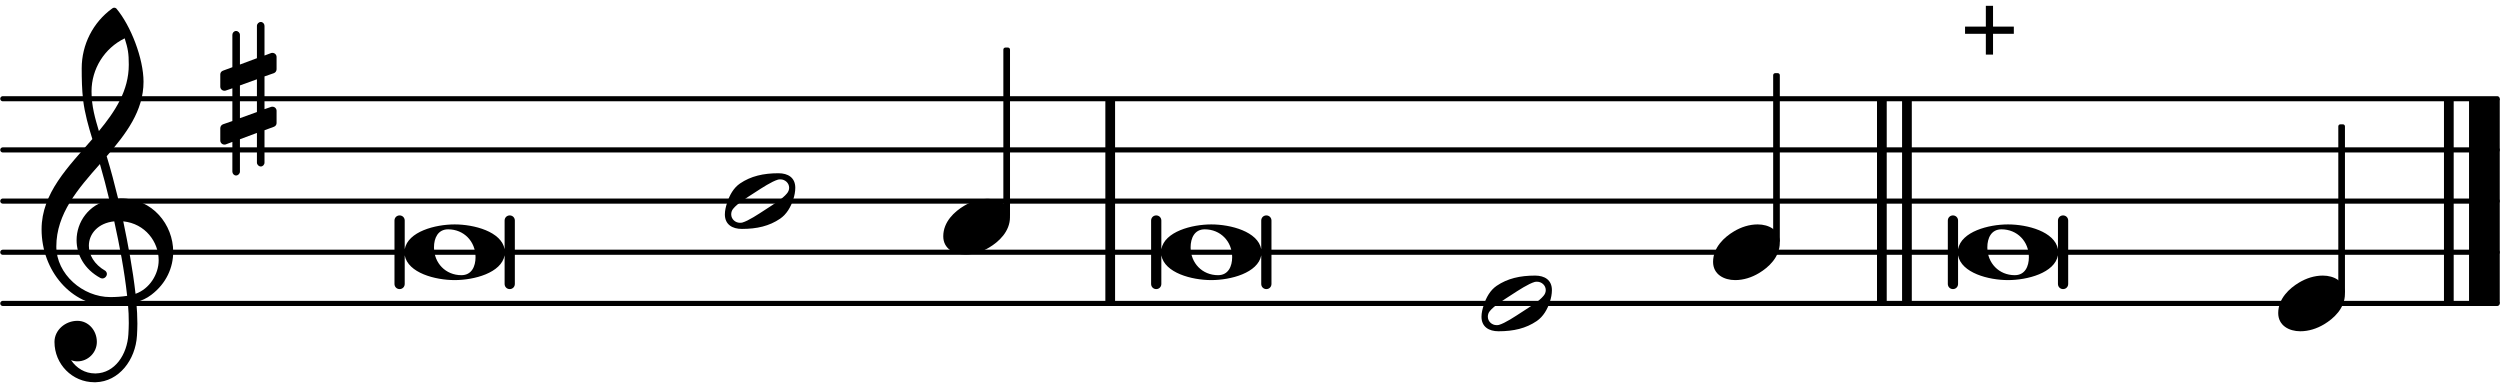
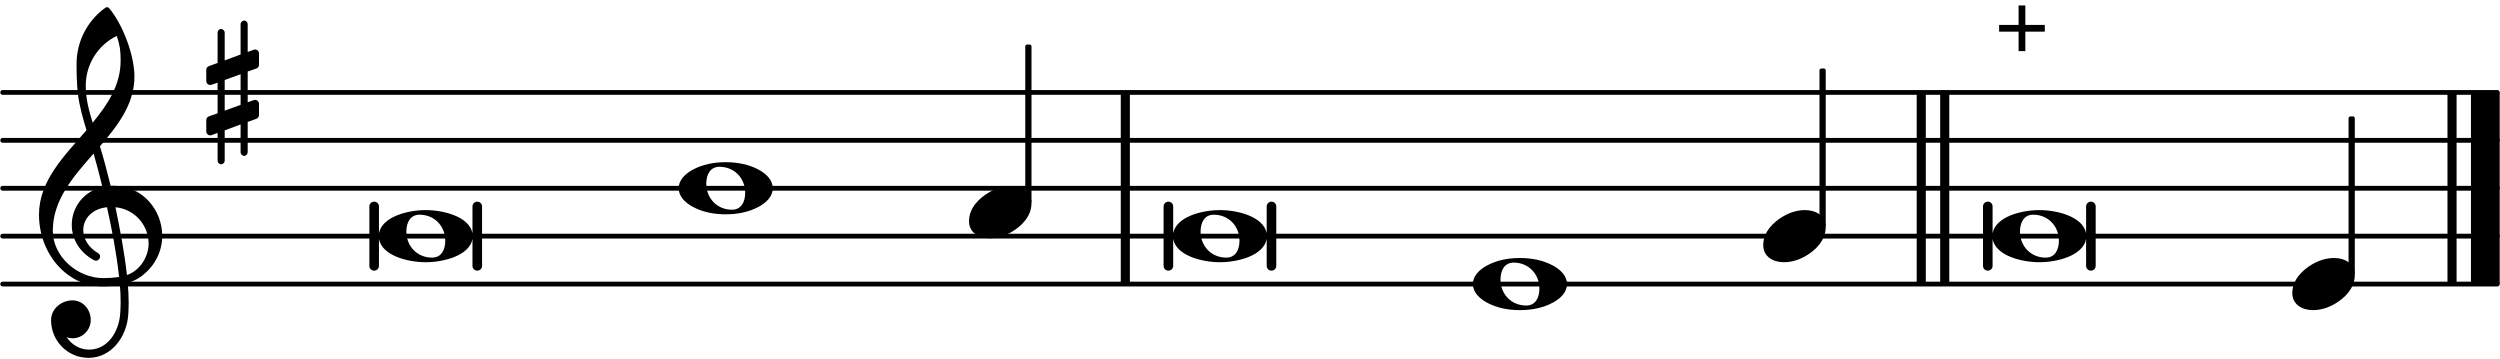
- <svg xmlns="http://www.w3.org/2000/svg" xmlns:xlink="http://www.w3.org/1999/xlink" version="1.2" width="85.83mm" height="13.14mm" viewBox="8.536 -0 48.843 7.479">
+ <svg xmlns="http://www.w3.org/2000/svg" xmlns:xlink="http://www.w3.org/1999/xlink" version="1.2" width="91.68mm" height="13.14mm" viewBox="8.536 -0 52.17 7.479">
  <style text="style/css">

tspan { white-space: pre; }

</style>
-   <line transform="translate(8.5358, 5.9293)" stroke-linejoin="round" stroke-linecap="round" stroke-width="0.1" stroke="currentColor" x1="0.05" y1="-0" x2="48.793" y2="-0" />
-   <line transform="translate(8.5358, 4.9293)" stroke-linejoin="round" stroke-linecap="round" stroke-width="0.1" stroke="currentColor" x1="0.05" y1="-0" x2="48.793" y2="-0" />
-   <line transform="translate(8.5358, 3.9293)" stroke-linejoin="round" stroke-linecap="round" stroke-width="0.1" stroke="currentColor" x1="0.05" y1="-0" x2="48.793" y2="-0" />
-   <line transform="translate(8.5358, 2.9293)" stroke-linejoin="round" stroke-linecap="round" stroke-width="0.1" stroke="currentColor" x1="0.05" y1="-0" x2="48.793" y2="-0" />
-   <line transform="translate(8.5358, 1.9293)" stroke-linejoin="round" stroke-linecap="round" stroke-width="0.1" stroke="currentColor" x1="0.05" y1="-0" x2="48.793" y2="-0" />
-   <rect transform="translate(45.6997, 3.9293)" x="0" y="-2" width="0.19" height="4" ry="0" fill="currentColor" />
-   <rect transform="translate(45.2097, 3.9293)" x="0" y="-2" width="0.19" height="4" ry="0" fill="currentColor" />
-   <rect transform="translate(56.7788, 3.9293)" x="0" y="-2" width="0.6" height="4" ry="0" fill="currentColor" />
-   <rect transform="translate(56.2888, 3.9293)" x="0" y="-2" width="0.19" height="4" ry="0" fill="currentColor" />
-   <rect transform="translate(30.131, 3.9293)" x="0" y="-2" width="0.19" height="4" ry="0" fill="currentColor" />
-   <rect transform="translate(43.2457, 3.9293)" x="-0.065" y="-2.5" width="0.13" height="3.314" ry="0.04" fill="currentColor" />
+   <line transform="translate(8.5358, 5.9293)" stroke-linejoin="round" stroke-linecap="round" stroke-width="0.1" stroke="currentColor" x1="0.05" y1="-0" x2="52.12" y2="-0" />
+   <line transform="translate(8.5358, 4.9293)" stroke-linejoin="round" stroke-linecap="round" stroke-width="0.1" stroke="currentColor" x1="0.05" y1="-0" x2="52.12" y2="-0" />
+   <line transform="translate(8.5358, 3.9293)" stroke-linejoin="round" stroke-linecap="round" stroke-width="0.1" stroke="currentColor" x1="0.05" y1="-0" x2="52.12" y2="-0" />
+   <line transform="translate(8.5358, 2.9293)" stroke-linejoin="round" stroke-linecap="round" stroke-width="0.1" stroke="currentColor" x1="0.05" y1="-0" x2="52.12" y2="-0" />
+   <line transform="translate(8.5358, 1.9293)" stroke-linejoin="round" stroke-linecap="round" stroke-width="0.1" stroke="currentColor" x1="0.05" y1="-0" x2="52.12" y2="-0" />
+   <rect transform="translate(49.0269, 3.9293)" x="0" y="-2" width="0.19" height="4" ry="0" fill="currentColor" />
+   <rect transform="translate(48.5369, 3.9293)" x="0" y="-2" width="0.19" height="4" ry="0" fill="currentColor" />
+   <rect transform="translate(60.1059, 3.9293)" x="0" y="-2" width="0.6" height="4" ry="0" fill="currentColor" />
+   <rect transform="translate(59.6159, 3.9293)" x="0" y="-2" width="0.19" height="4" ry="0" fill="currentColor" />
+   <rect transform="translate(31.9235, 3.9293)" x="0" y="-2" width="0.19" height="4" ry="0" fill="currentColor" />
+   <rect transform="translate(46.5728, 3.9293)" x="-0.065" y="-2.5" width="0.13" height="3.314" ry="0.04" fill="currentColor" />
  <a style="color:inherit;" xlink:href="textedit:///media/common/Documents/Projets_code/liturgie-des-heures_psaumes/psaume15.ly:23:22:23">
-     <text transform="translate(46.7897, 1.3793)" font-family="serif" font-size="2.2" text-anchor="start" fill="currentColor">
+     <text transform="translate(50.1169, 1.3793)" font-family="serif" font-size="2.2" text-anchor="start" fill="currentColor">
      <tspan>+</tspan>
    </text>
  </a>
  <a style="color:inherit;" xlink:href="textedit:///media/common/Documents/Projets_code/liturgie-des-heures_psaumes/psaume15.ly:23:13:14">
-     <path transform="translate(46.7897, 4.9293) scale(0.004, -0.004)" d="M245 136c95 0 228 -35 244 -121v140c0 14 11 25 25 25s25 -11 25 -25v-310c0 -14 -11 -25 -25 -25s-25 11 -25 25v140c-16 -86 -149 -121 -244 -121s-228 35 -244 121v-140c0 -14 -11 -25 -25 -25s-25 11 -25 25v310c0 14 11 25 25 25s25 -11 25 -25v-140 c16 86 149 121 244 121zM213 112c-50 0 -69 -43 -69 -88c0 -77 57 -136 134 -136c50 0 69 43 69 88c0 77 -57 136 -134 136z" fill="currentColor" />
+     <path transform="translate(50.1169, 4.9293) scale(0.004, -0.004)" d="M245 136c95 0 228 -35 244 -121v140c0 14 11 25 25 25s25 -11 25 -25v-310c0 -14 -11 -25 -25 -25s-25 11 -25 25v140c-16 -86 -149 -121 -244 -121s-228 35 -244 121v-140c0 -14 -11 -25 -25 -25s-25 11 -25 25v310c0 14 11 25 25 25s25 -11 25 -25v-140 c16 86 149 121 244 121zM213 112c-50 0 -69 -43 -69 -88c0 -77 57 -136 134 -136c50 0 69 43 69 88c0 77 -57 136 -134 136z" fill="currentColor" />
  </a>
  <a style="color:inherit;" xlink:href="textedit:///media/common/Documents/Projets_code/liturgie-des-heures_psaumes/psaume15.ly:21:35:36">
-     <path transform="translate(42.0065, 4.9293) scale(0.004, -0.004)" d="M218 136c55 0 108 -28 108 -89c0 -71 -55 -121 -102 -149c-35 -21 -75 -34 -116 -34c-55 0 -108 28 -108 89c0 71 55 121 102 149c35 21 75 34 116 34z" fill="currentColor" />
+     <path transform="translate(45.3336, 4.9293) scale(0.004, -0.004)" d="M218 136c55 0 108 -28 108 -89c0 -71 -55 -121 -102 -149c-35 -21 -75 -34 -116 -34c-55 0 -108 28 -108 89c0 71 55 121 102 149c35 21 75 34 116 34z" fill="currentColor" />
  </a>
  <a style="color:inherit;" xlink:href="textedit:///media/common/Documents/Projets_code/liturgie-des-heures_psaumes/psaume15.ly:21:23:24">
-     <path transform="translate(37.4811, 5.9293) scale(0.004, -0.004)" d="M314 65c0 24 -21 41 -42 41c-4 0 -8 0 -12 -1c-31 -9 -78 -40 -115 -64s-84 -53 -104 -78c-7 -8 -10 -18 -10 -28c0 -24 21 -41 42 -41c4 0 8 0 12 1c31 9 77 40 114 64s84 53 104 78c7 8 11 18 11 28zM262 136c46 0 82 -21 82 -71c0 -19 -4 -39 -10 -57 c-12 -37 -32 -72 -64 -94c-53 -36 -113 -50 -187 -50c-46 0 -83 21 -83 71c0 19 5 39 11 57c12 37 31 72 63 94c53 36 114 50 188 50z" fill="currentColor" />
+     <path transform="translate(39.2736, 5.9293) scale(0.004, -0.004)" d="M213 112c-50 0 -69 -43 -69 -88c0 -77 57 -136 134 -136c50 0 69 43 69 88c0 77 -57 136 -134 136zM491 0c0 -43 -34 -75 -72 -96c-53 -29 -114 -40 -174 -40s-120 11 -173 40c-38 21 -72 53 -72 96s34 75 72 96c53 29 113 40 173 40s121 -11 174 -40 c38 -21 72 -53 72 -96z" fill="currentColor" />
  </a>
-   <rect transform="translate(54.289, 3.9293)" x="-0.065" y="-1.5" width="0.13" height="3.314" ry="0.04" fill="currentColor" />
+   <rect transform="translate(57.6162, 3.9293)" x="-0.065" y="-1.5" width="0.13" height="3.314" ry="0.04" fill="currentColor" />
  <a style="color:inherit;" xlink:href="textedit:///media/common/Documents/Projets_code/liturgie-des-heures_psaumes/psaume15.ly:23:44:45">
-     <path transform="translate(53.0498, 5.9293) scale(0.004, -0.004)" d="M218 136c55 0 108 -28 108 -89c0 -71 -55 -121 -102 -149c-35 -21 -75 -34 -116 -34c-55 0 -108 28 -108 89c0 71 55 121 102 149c35 21 75 34 116 34z" fill="currentColor" />
+     <path transform="translate(56.377, 5.9293) scale(0.004, -0.004)" d="M218 136c55 0 108 -28 108 -89c0 -71 -55 -121 -102 -149c-35 -21 -75 -34 -116 -34c-55 0 -108 28 -108 89c0 71 55 121 102 149c35 21 75 34 116 34z" fill="currentColor" />
  </a>
  <a style="color:inherit;" xlink:href="textedit:///media/common/Documents/Projets_code/liturgie-des-heures_psaumes/psaume15.ly:19:24:25">
-     <path transform="translate(22.6959, 3.9293) scale(0.004, -0.004)" d="M314 65c0 24 -21 41 -42 41c-4 0 -8 0 -12 -1c-31 -9 -78 -40 -115 -64s-84 -53 -104 -78c-7 -8 -10 -18 -10 -28c0 -24 21 -41 42 -41c4 0 8 0 12 1c31 9 77 40 114 64s84 53 104 78c7 8 11 18 11 28zM262 136c46 0 82 -21 82 -71c0 -19 -4 -39 -10 -57 c-12 -37 -32 -72 -64 -94c-53 -36 -113 -50 -187 -50c-46 0 -83 21 -83 71c0 19 5 39 11 57c12 37 31 72 63 94c53 36 114 50 188 50z" fill="currentColor" />
+     <path transform="translate(22.6959, 3.9293) scale(0.004, -0.004)" d="M213 112c-50 0 -69 -43 -69 -88c0 -77 57 -136 134 -136c50 0 69 43 69 88c0 77 -57 136 -134 136zM491 0c0 -43 -34 -75 -72 -96c-53 -29 -114 -40 -174 -40s-120 11 -173 40c-38 21 -72 53 -72 96s34 75 72 96c53 29 113 40 173 40s121 -11 174 -40 c38 -21 72 -53 72 -96z" fill="currentColor" />
  </a>
  <a style="color:inherit;" xlink:href="textedit:///media/common/Documents/Projets_code/liturgie-des-heures_psaumes/psaume15.ly:17:4:5">
    <path transform="translate(12.8358, 1.9293) scale(0.004, -0.004)" d="M216 -312c0 -10 -8 -19 -18 -19s-19 9 -19 19v145l-83 -31v-158c0 -10 -9 -19 -19 -19s-18 9 -18 19v145l-32 -12c-2 -1 -5 -1 -7 -1c-11 0 -20 9 -20 20v60c0 8 5 16 13 19l46 16v160l-32 -11c-2 -1 -5 -1 -7 -1c-11 0 -20 9 -20 20v60c0 8 5 15 13 18l46 17v158 c0 10 8 19 18 19s19 -9 19 -19v-145l83 31v158c0 10 9 19 19 19s18 -9 18 -19v-145l32 12c2 1 5 1 7 1c11 0 20 -9 20 -20v-60c0 -8 -5 -16 -13 -19l-46 -16v-160l32 11c2 1 5 1 7 1c11 0 20 -9 20 -20v-60c0 -8 -5 -15 -13 -18l-46 -17v-158zM96 65v-160l83 30v160z" fill="currentColor" />
  </a>
  <path transform="translate(9.3358, 4.9293) scale(0.004, -0.004)" d="M266 -635h-6c-108 0 -195 88 -195 197c0 58 53 103 112 103c54 0 95 -47 95 -103c0 -52 -43 -95 -95 -95c-11 0 -21 2 -31 6c26 -39 68 -65 117 -65h4zM461 -203c68 24 113 95 113 164c0 90 -66 179 -173 190c24 -116 46 -231 60 -354zM74 28c0 -135 129 -247 264 -247 c28 0 55 2 82 6c-14 127 -37 245 -63 364c-79 -8 -124 -61 -124 -119c0 -44 25 -91 81 -123c5 -5 7 -10 7 -15c0 -11 -10 -22 -22 -22c-3 0 -6 1 -9 2c-80 43 -117 115 -117 185c0 88 58 174 160 197c-14 58 -29 117 -46 175c-107 -121 -213 -243 -213 -403zM335 -262 c-188 0 -333 172 -333 374c0 177 131 306 248 441c-19 62 -37 125 -45 190c-6 52 -7 104 -7 156c0 115 55 224 149 292c6 5 14 5 20 0c71 -84 133 -245 133 -358c0 -143 -86 -255 -180 -364c21 -68 39 -138 56 -207c4 0 9 1 13 1c155 0 256 -128 256 -261 c0 -76 -33 -154 -107 -210c-22 -17 -47 -28 -73 -36c3 -35 5 -70 5 -105c0 -19 -1 -39 -2 -58c-7 -119 -88 -225 -202 -228l1 43c93 2 153 92 159 191c1 18 2 37 2 55c0 31 -1 61 -4 92c-29 -5 -58 -8 -89 -8zM428 916c0 55 -4 79 -20 129c-99 -48 -162 -149 -162 -259 c0 -74 18 -133 36 -194c80 97 146 198 146 324z" fill="currentColor" />
  <a style="color:inherit;" xlink:href="textedit:///media/common/Documents/Projets_code/liturgie-des-heures_psaumes/psaume15.ly:19:13:14">
    <path transform="translate(16.4358, 4.9293) scale(0.004, -0.004)" d="M245 136c95 0 228 -35 244 -121v140c0 14 11 25 25 25s25 -11 25 -25v-310c0 -14 -11 -25 -25 -25s-25 11 -25 25v140c-16 -86 -149 -121 -244 -121s-228 35 -244 121v-140c0 -14 -11 -25 -25 -25s-25 11 -25 25v310c0 14 11 25 25 25s25 -11 25 -25v-140 c16 86 149 121 244 121zM213 112c-50 0 -69 -43 -69 -88c0 -77 57 -136 134 -136c50 0 69 43 69 88c0 77 -57 136 -134 136z" fill="currentColor" />
  </a>
  <a style="color:inherit;" xlink:href="textedit:///media/common/Documents/Projets_code/liturgie-des-heures_psaumes/psaume15.ly:21:13:14">
-     <path transform="translate(31.221, 4.9293) scale(0.004, -0.004)" d="M245 136c95 0 228 -35 244 -121v140c0 14 11 25 25 25s25 -11 25 -25v-310c0 -14 -11 -25 -25 -25s-25 11 -25 25v140c-16 -86 -149 -121 -244 -121s-228 35 -244 121v-140c0 -14 -11 -25 -25 -25s-25 11 -25 25v310c0 14 11 25 25 25s25 -11 25 -25v-140 c16 86 149 121 244 121zM213 112c-50 0 -69 -43 -69 -88c0 -77 57 -136 134 -136c50 0 69 43 69 88c0 77 -57 136 -134 136z" fill="currentColor" />
+     <path transform="translate(33.0135, 4.9293) scale(0.004, -0.004)" d="M245 136c95 0 228 -35 244 -121v140c0 14 11 25 25 25s25 -11 25 -25v-310c0 -14 -11 -25 -25 -25s-25 11 -25 25v140c-16 -86 -149 -121 -244 -121s-228 35 -244 121v-140c0 -14 -11 -25 -25 -25s-25 11 -25 25v310c0 14 11 25 25 25s25 -11 25 -25v-140 c16 86 149 121 244 121zM213 112c-50 0 -69 -43 -69 -88c0 -77 57 -136 134 -136c50 0 69 43 69 88c0 77 -57 136 -134 136z" fill="currentColor" />
  </a>
  <a style="color:inherit;" xlink:href="textedit:///media/common/Documents/Projets_code/liturgie-des-heures_psaumes/psaume15.ly:19:36:37">
-     <path transform="translate(26.9635, 4.4293) scale(0.004, -0.004)" d="M218 136c55 0 108 -28 108 -89c0 -71 -55 -121 -102 -149c-35 -21 -75 -34 -116 -34c-55 0 -108 28 -108 89c0 71 55 121 102 149c35 21 75 34 116 34z" fill="currentColor" />
+     <path transform="translate(28.756, 4.4293) scale(0.004, -0.004)" d="M218 136c55 0 108 -28 108 -89c0 -71 -55 -121 -102 -149c-35 -21 -75 -34 -116 -34c-55 0 -108 28 -108 89c0 71 55 121 102 149c35 21 75 34 116 34z" fill="currentColor" />
  </a>
-   <rect transform="translate(28.2027, 3.9293)" x="-0.065" y="-3" width="0.13" height="3.314" ry="0.04" fill="currentColor" />
+   <rect transform="translate(29.9952, 3.9293)" x="-0.065" y="-3" width="0.13" height="3.314" ry="0.04" fill="currentColor" />
</svg>
